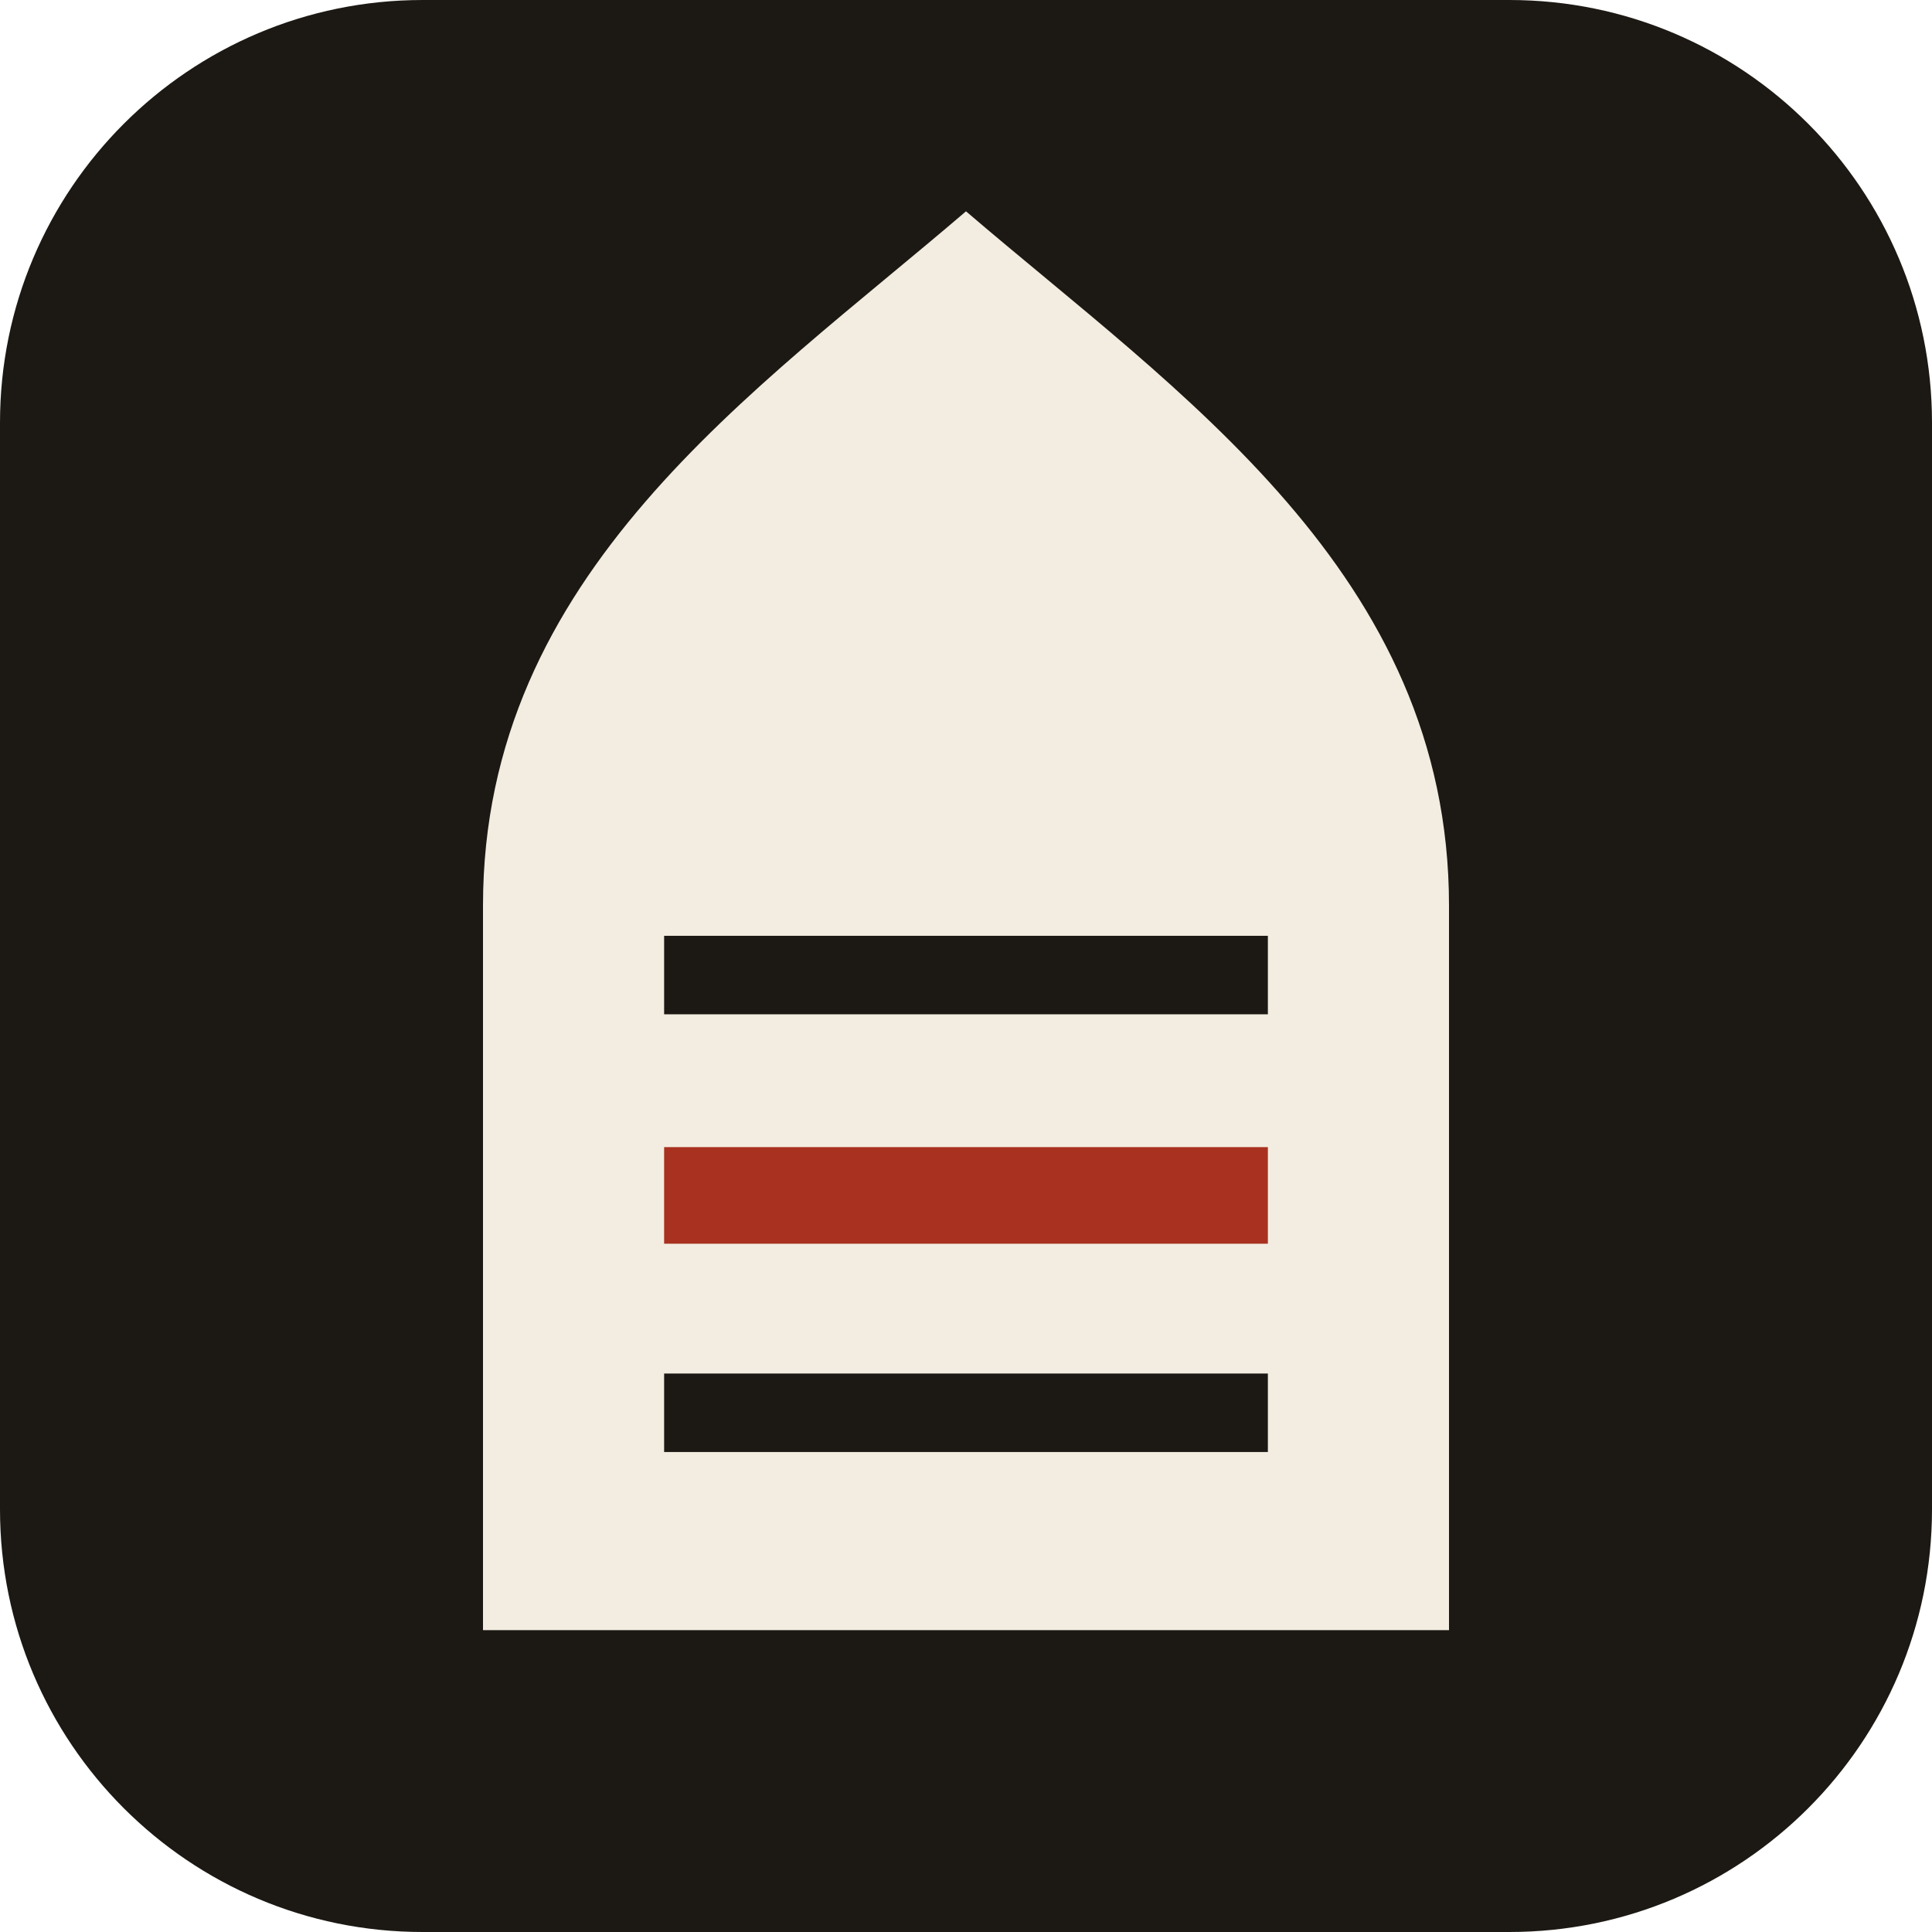
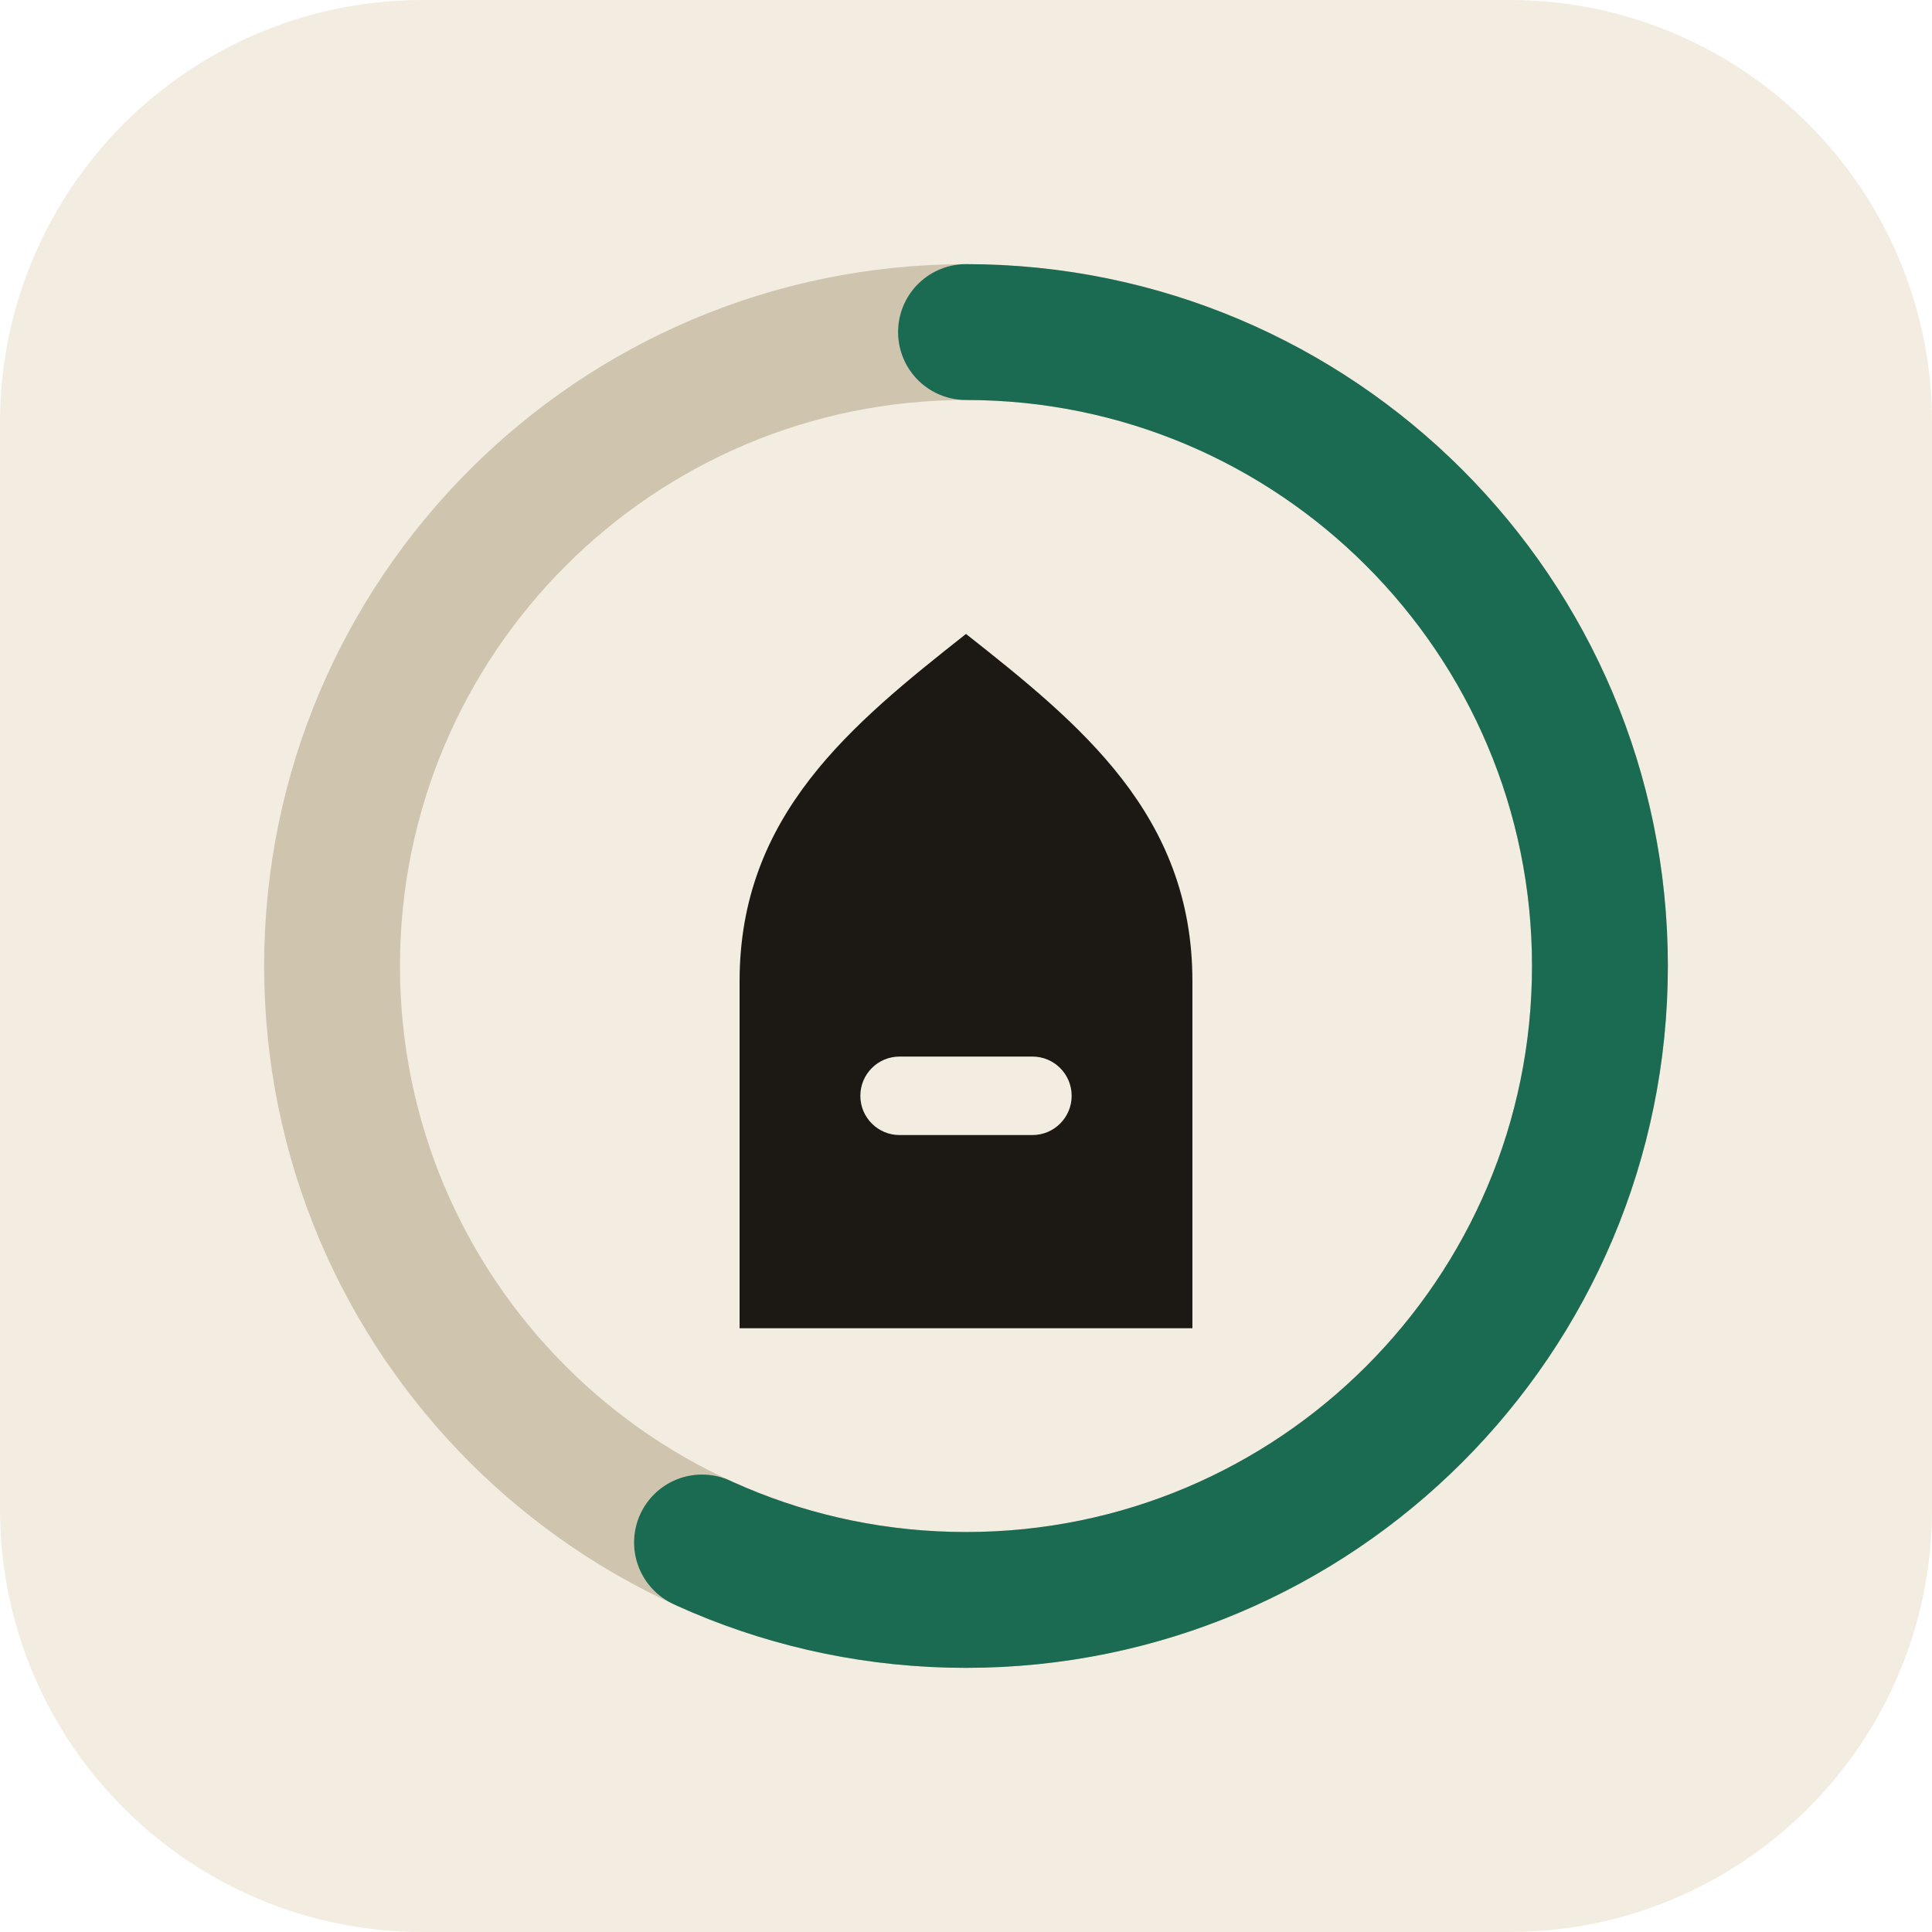
<svg xmlns="http://www.w3.org/2000/svg" viewBox="0 0 64 64">
-   <rect width="64" height="64" rx="14" fill="#1C1914" />
-   <path d="M16 54V30C16 19 25 13 32 7C39 13 48 19 48 30V54Z" fill="#F3EDE1" />
-   <rect x="22" y="31" width="20" height="2.6" fill="#1C1914" />
-   <rect x="22" y="38" width="20" height="3.2" fill="#A8321F" />
-   <rect x="22" y="45.5" width="20" height="2.6" fill="#1C1914" />
+   <rect width="64" height="64" rx="14" fill="#F3EDE1" />
+   <circle cx="32" cy="32" r="21" fill="none" stroke="#CFC4AE" stroke-width="4.5" />
+   <circle cx="32" cy="32" r="21" fill="none" stroke="#1B6B52" stroke-width="4.5" stroke-linecap="round" pathLength="100" stroke-dasharray="75 100" transform="rotate(-90 32 32)" />
+   <path d="M24.5 44V32.5C24.5 27 28.2 24 32 21C35.8 24 39.5 27 39.5 32.5V44Z" fill="#1C1914" />
+   <rect x="28.5" y="35" width="7" height="2.6" rx="1.3" fill="#F3EDE1" />
</svg>
